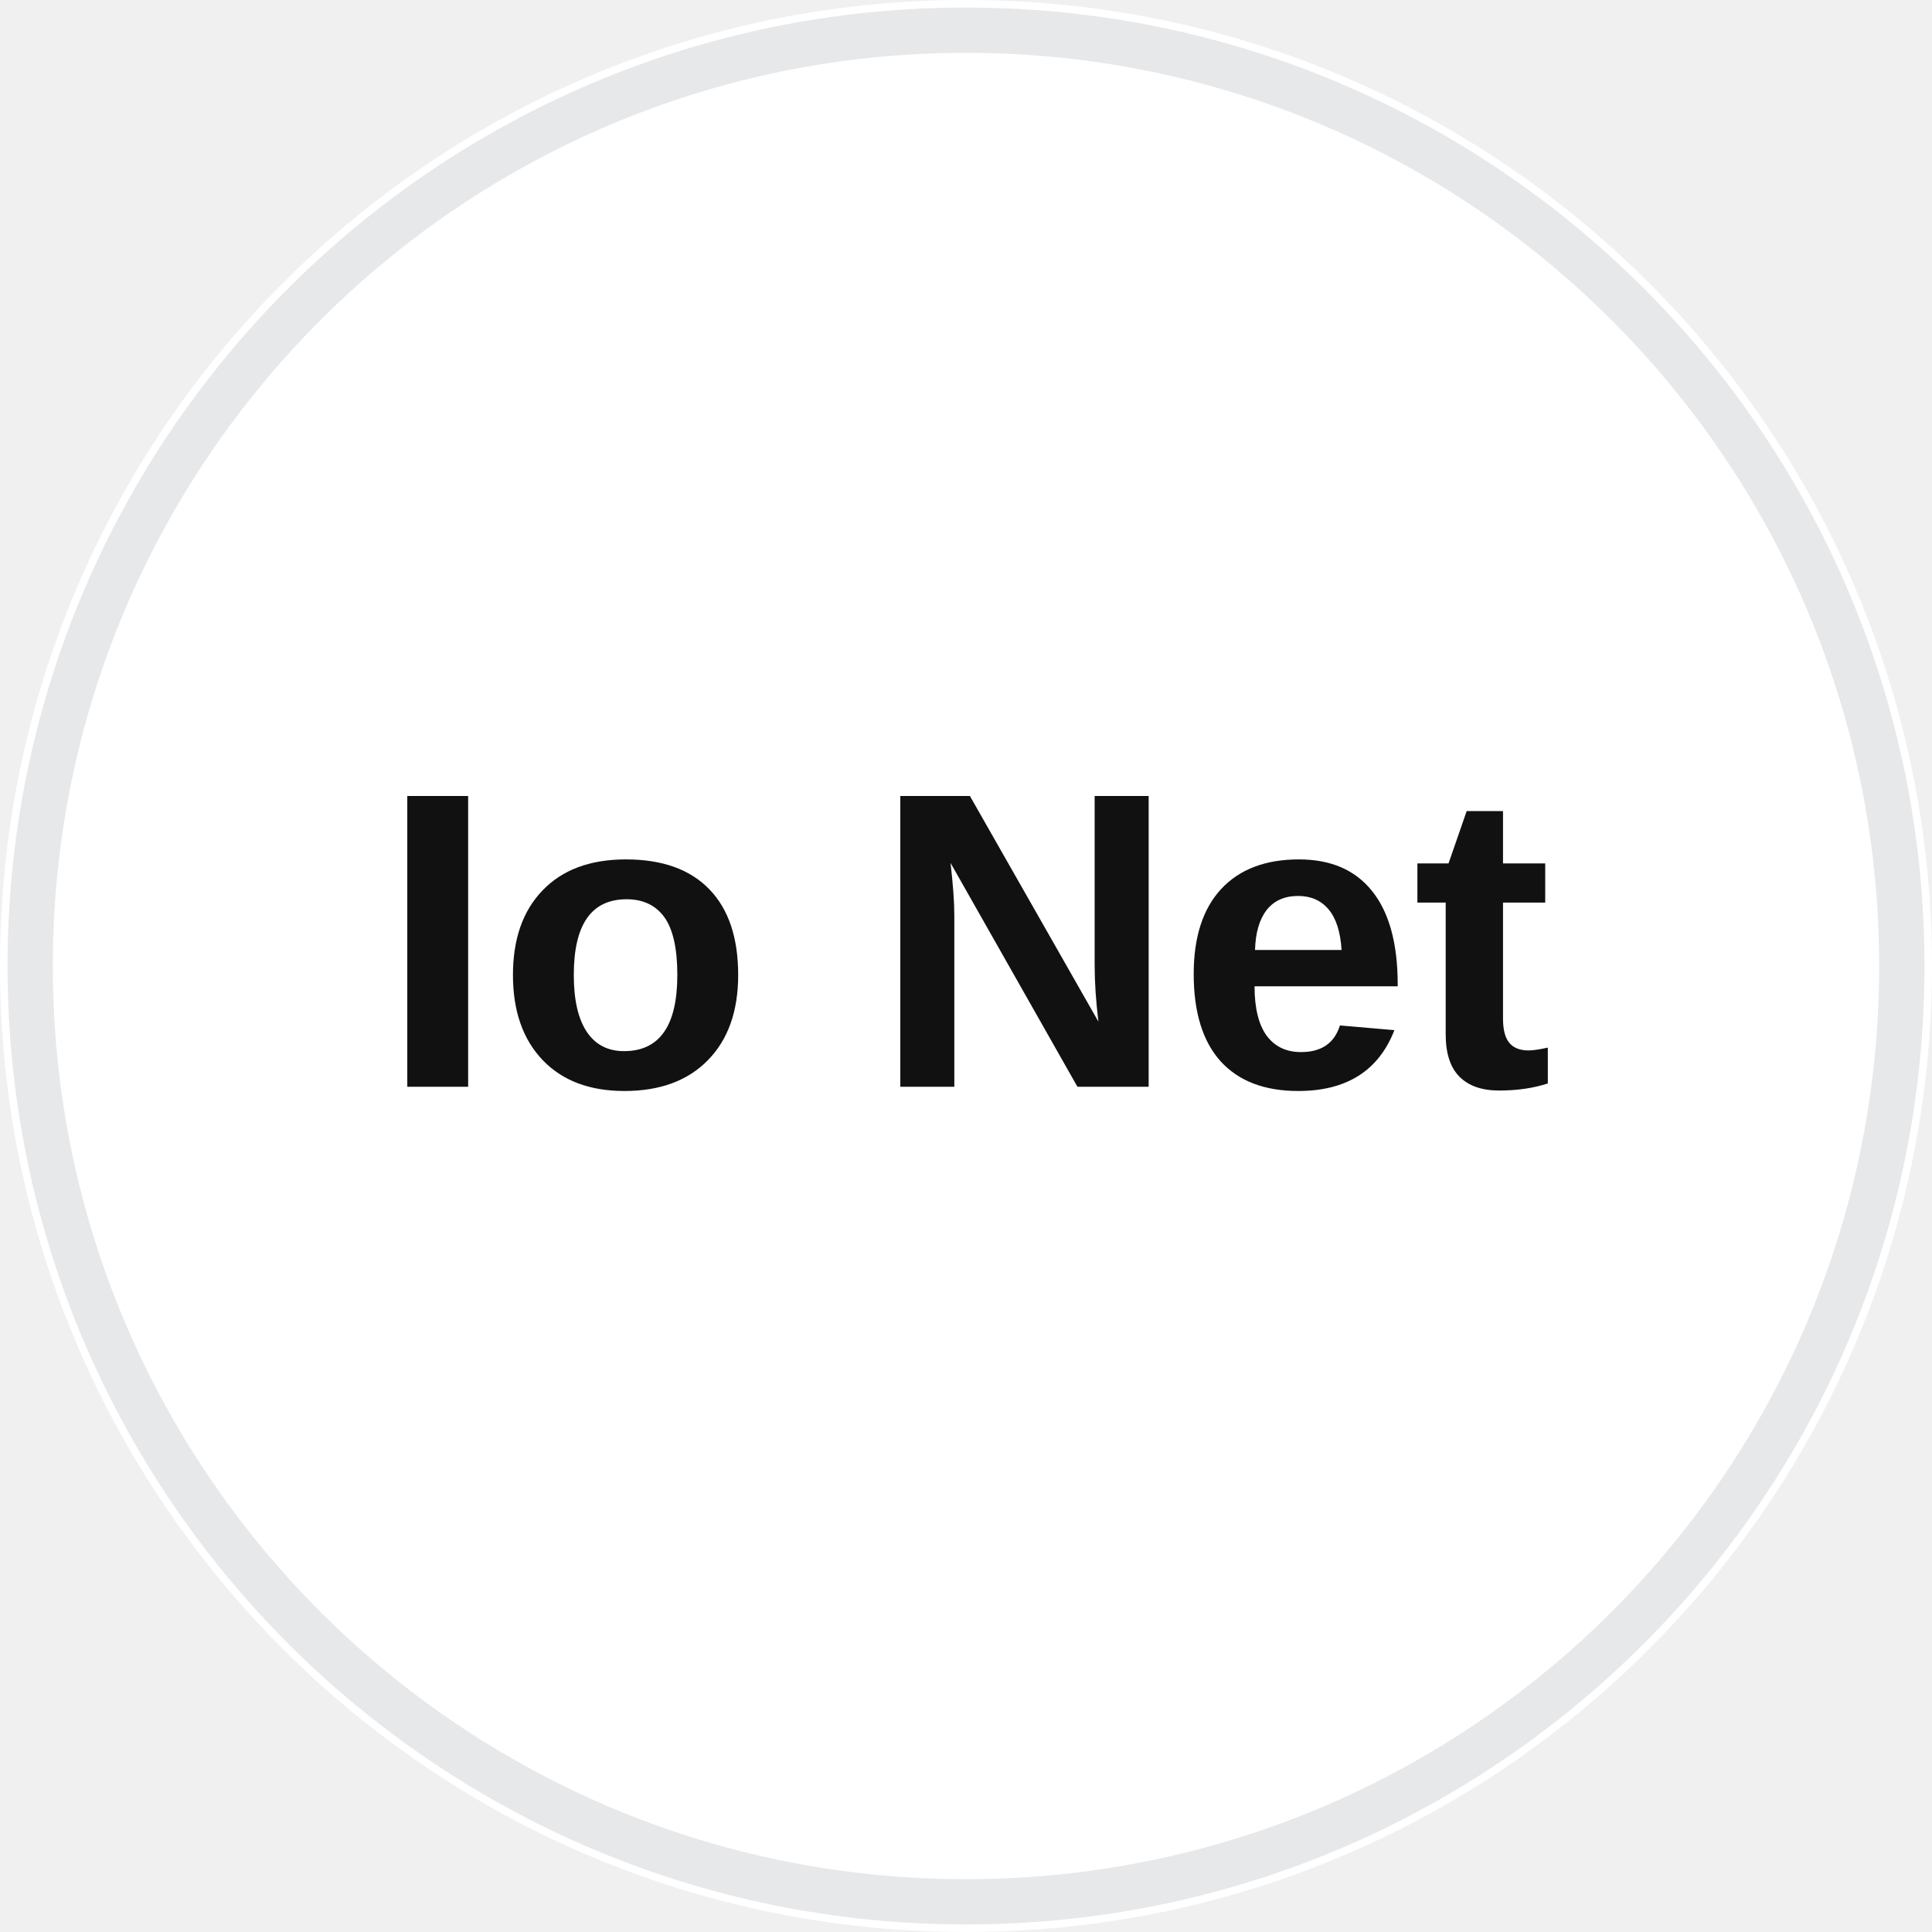
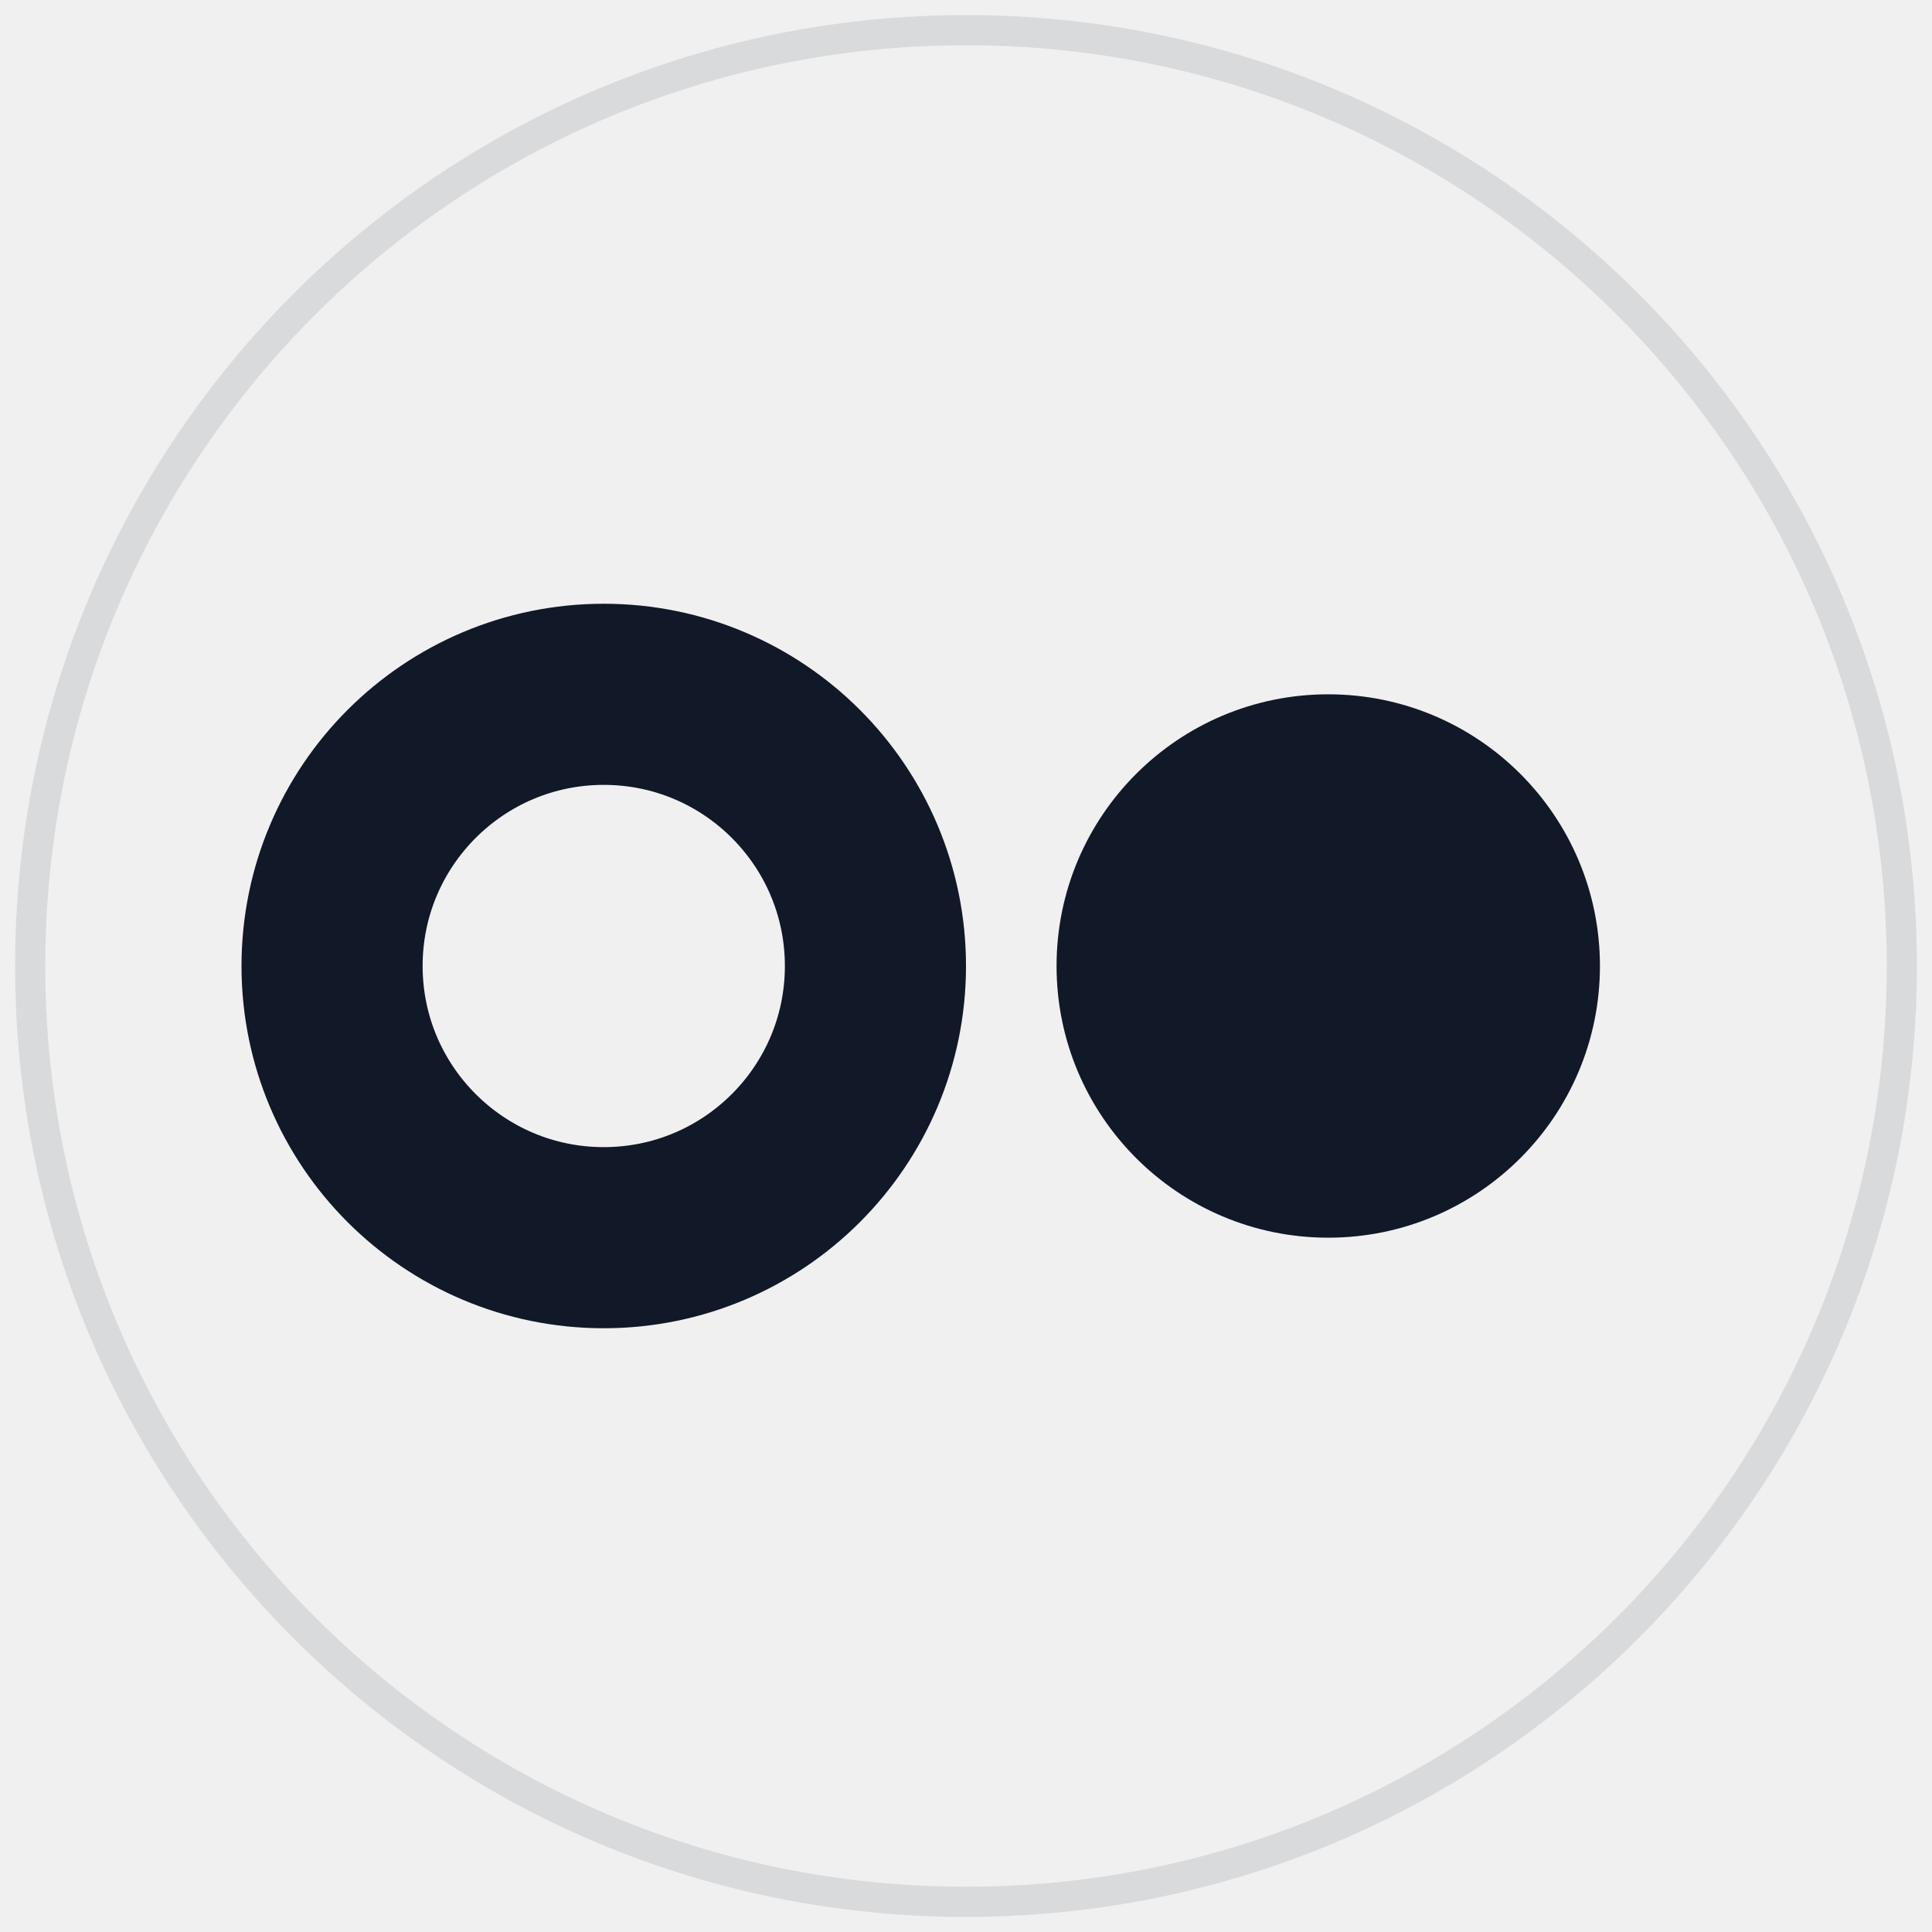
- <svg xmlns="http://www.w3.org/2000/svg" width="256" height="256" viewBox="0 0 128 128" role="img" aria-label="Io Net logo">
-   <rect width="128" height="128" rx="64" fill="white" />
-   <circle cx="64" cy="64" r="62" fill="none" stroke="rgba(15,23,42,.10)" stroke-width="3" />
-   <text x="64" y="72" text-anchor="middle" font-family="Arial Black, Arial" font-size="28" font-weight="900" fill="#111111">Io Net</text>
+ <svg xmlns="http://www.w3.org/2000/svg" width="256" height="256" viewBox="0 0 128 128" role="img" aria-label="IO.NET logo">
+   <circle cx="64" cy="64" r="62" fill="none" stroke="rgba(15,23,42,.10)" stroke-width="2" />
+   <circle cx="40" cy="64" r="18" fill="none" stroke="#111827" stroke-width="12" />
+   <circle cx="88" cy="64" r="18" fill="#111827" />
</svg>
